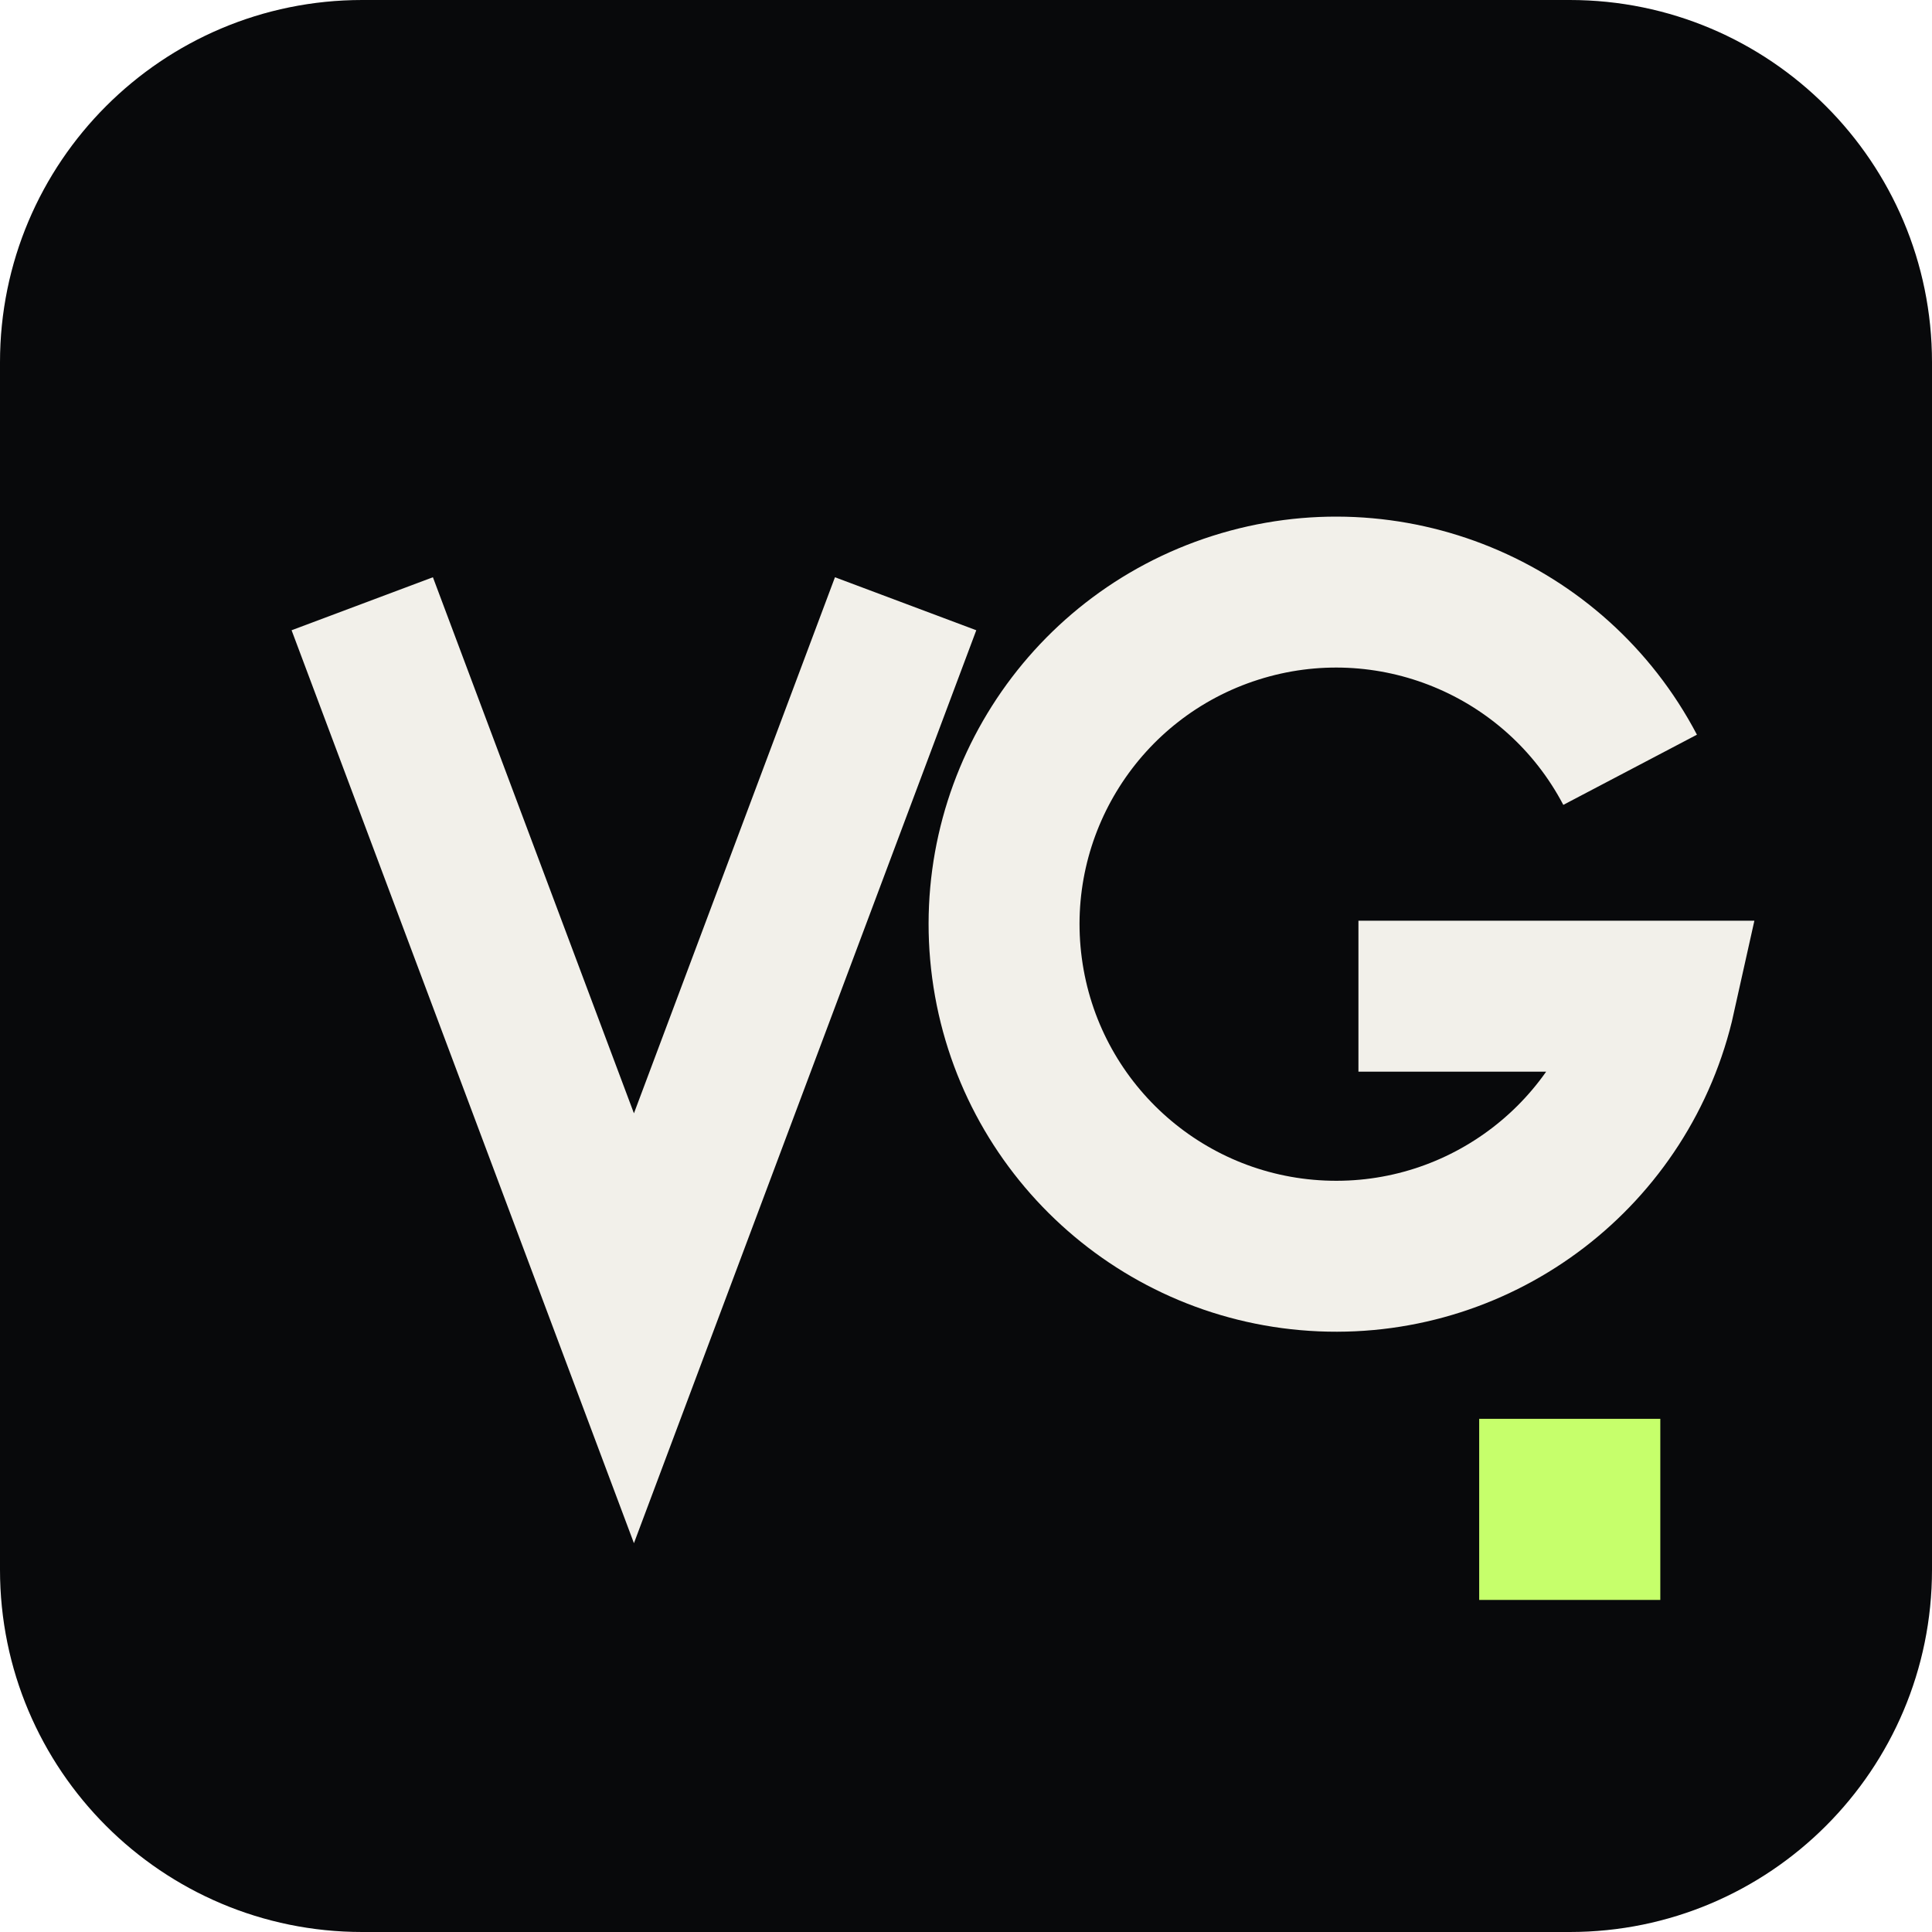
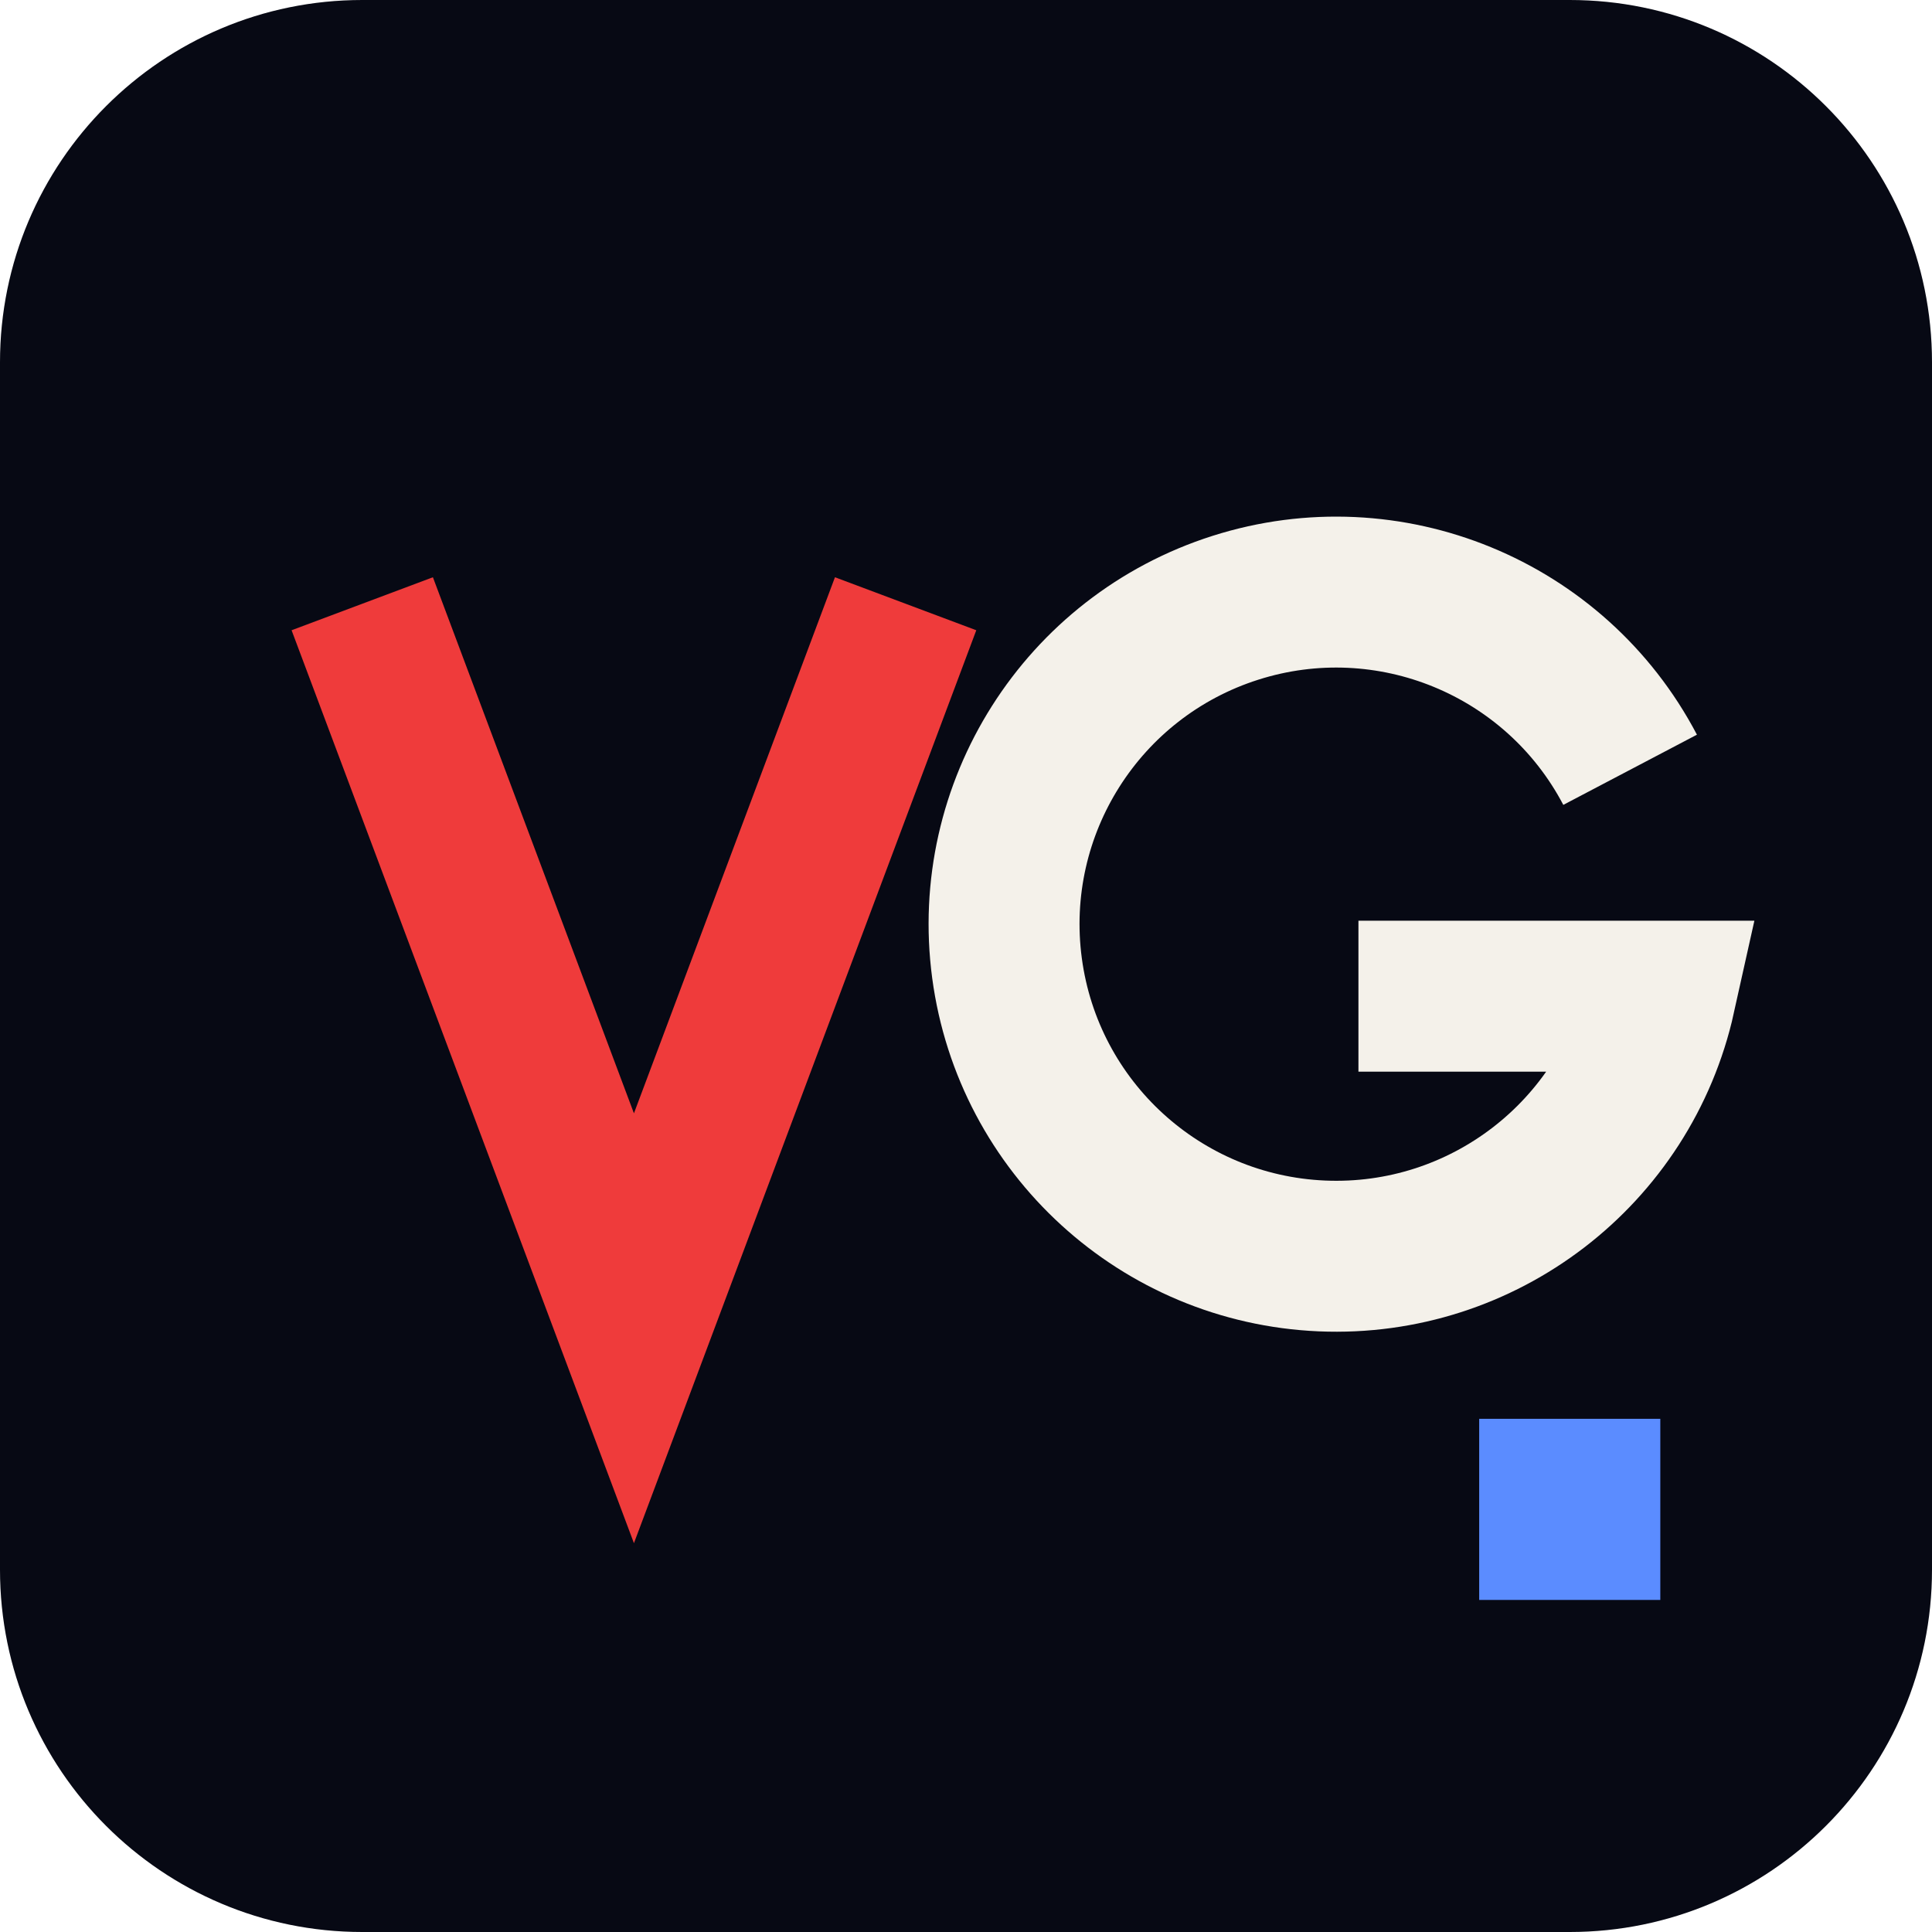
<svg xmlns="http://www.w3.org/2000/svg" viewBox="0 0 64 64">
-   <rect width="64" height="64" rx="12" fill="#08090B" />
-   <path d="M12 20 21 44 30 20" fill="none" stroke="#F2F0EA" stroke-width="5" stroke-linejoin="miter" />
-   <path d="M54 25.5A11 11 0 1 0 55 33H45" fill="none" stroke="#F2F0EA" stroke-width="5" />
-   <rect x="49" y="47" width="6" height="6" fill="#C6FF6B" />
+   <rect width="64" height="64" rx="12" fill="#070914" />
+   <path d="M12 20 21 44 30 20" fill="none" stroke="#EF3B3B" stroke-width="5" stroke-linejoin="miter" />
+   <path d="M54 25.5A11 11 0 1 0 55 33H45" fill="none" stroke="#F4F1EA" stroke-width="5" />
+   <rect x="49" y="47" width="6" height="6" fill="#5B8CFF" />
</svg>
